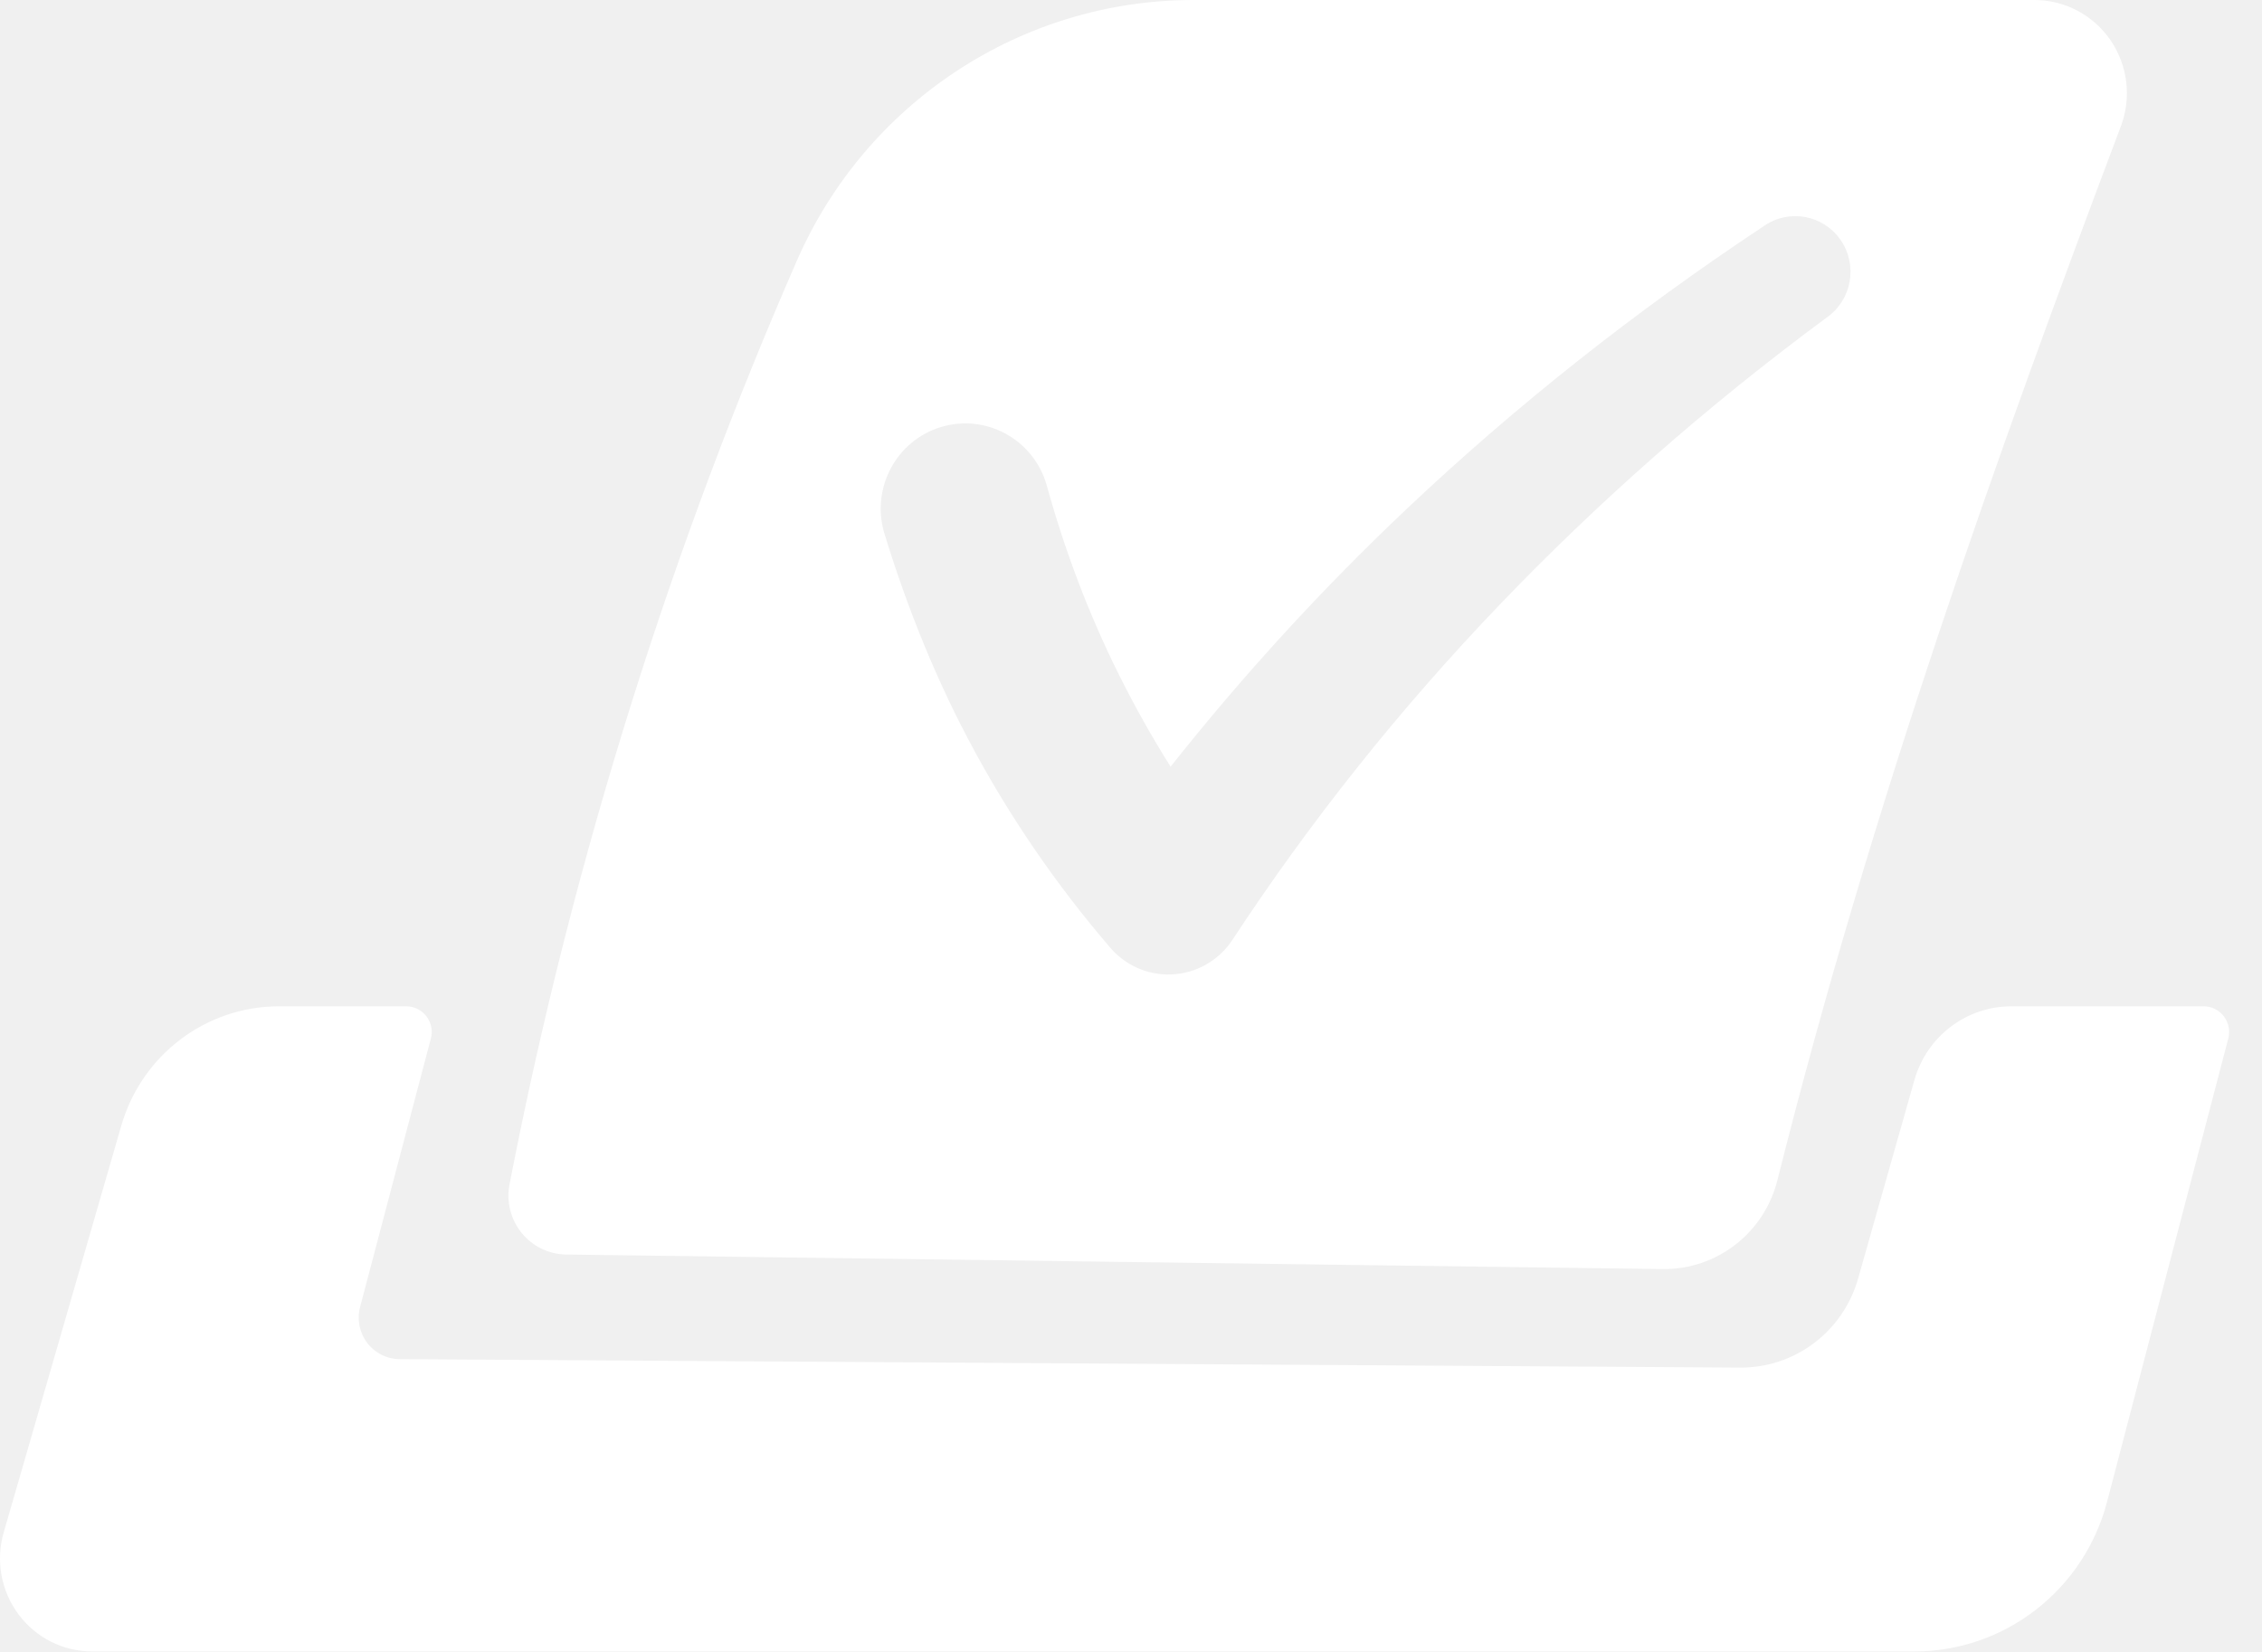
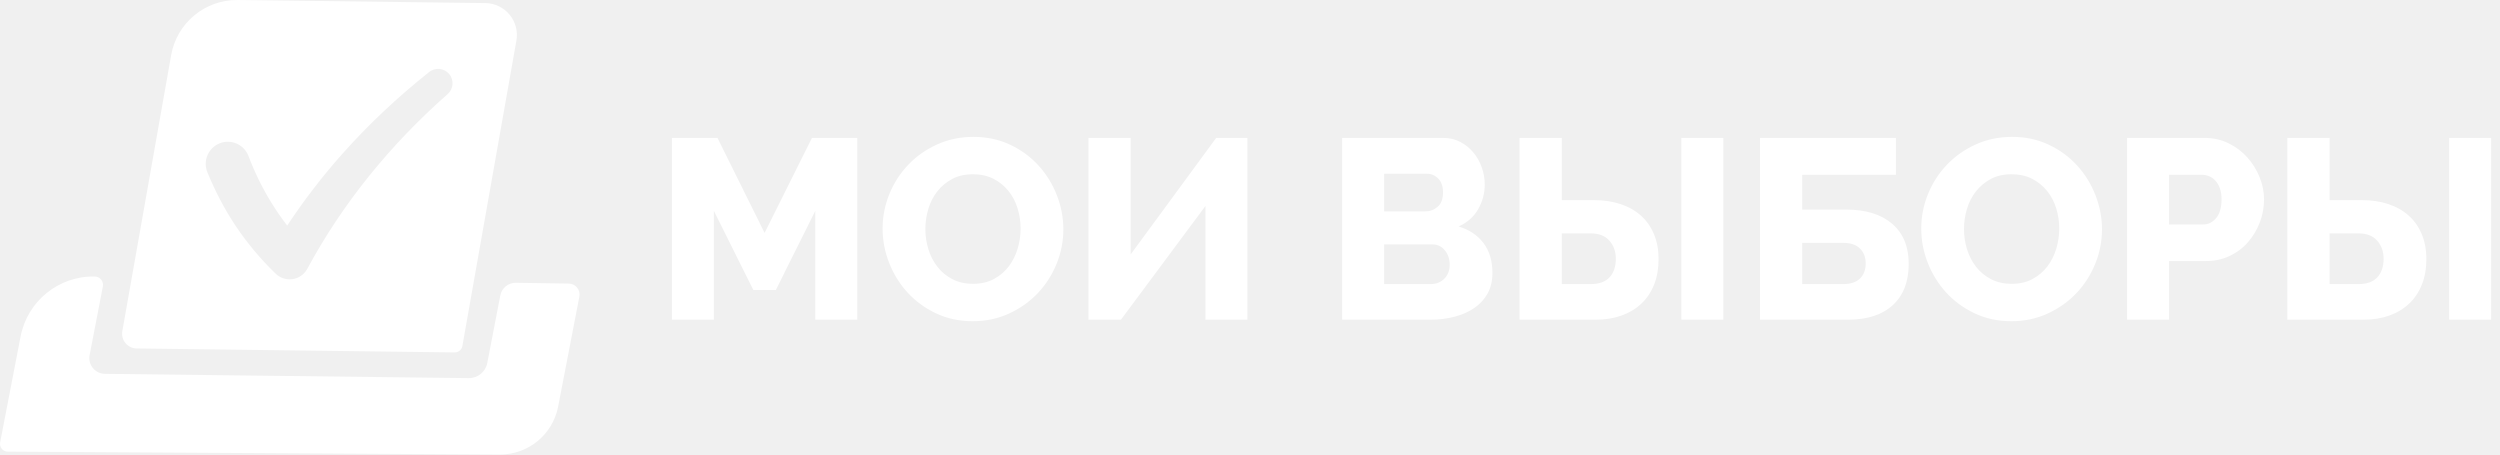
- <svg xmlns="http://www.w3.org/2000/svg" width="63px" height="46px" viewbox="0 0 63 46" version="1.1">
-   <path d="M61.376 28.03C61.596 28.03 61.803 28.133 61.937 28.309C62.071 28.484 62.117 28.712 62.061 28.927C61.454 31.247 59.801 37.564 58.686 41.828C58.042 44.287 55.837 46 53.315 46L2.567 46C1.759 46 0.998 45.617 0.514 44.965C0.029 44.314 -0.123 43.47 0.102 42.688C1.035 39.461 2.445 34.582 3.379 31.352C3.948 29.384 5.737 28.03 7.77 28.03C9.067 28.03 10.44 28.03 11.315 28.03C11.535 28.03 11.743 28.133 11.877 28.309C12.011 28.485 12.057 28.714 12 28.928C11.551 30.632 10.571 34.349 10.029 36.406C9.938 36.752 10.011 37.12 10.226 37.404C10.441 37.688 10.774 37.855 11.129 37.858C17.251 37.896 40.636 38.044 48.469 38.093C49.991 38.102 51.333 37.089 51.751 35.613C52.234 33.911 52.866 31.683 53.319 30.084C53.664 28.868 54.766 28.03 56.02 28.03C57.745 28.03 60.097 28.03 61.376 28.03ZM46.306 35.349C47.816 35.369 49.14 34.34 49.506 32.864C52.121 22.445 55.617 12.666 59.069 3.518C59.37 2.721 59.263 1.825 58.782 1.122C58.301 0.42 57.509 0 56.663 0C51.085 0 40.472 0 33.24 0C28.452 0 24.116 2.853 22.189 7.272C18.791 15.047 15.979 23.769 14.19 32.994C14.099 33.471 14.222 33.964 14.527 34.34C14.831 34.716 15.285 34.937 15.767 34.944C21.689 35.023 39.586 35.26 46.306 35.349ZM32.603 21.355C34.609 18.824 36.802 16.421 39.197 14.158C42.198 11.323 45.501 8.7 49.126 6.297C49.823 5.809 50.781 5.983 51.265 6.686C51.749 7.388 51.576 8.354 50.88 8.842C47.54 11.309 44.522 13.973 41.793 16.817C38.975 19.754 36.483 22.889 34.299 26.218C33.916 26.773 33.299 27.114 32.63 27.142C31.96 27.17 31.317 26.881 30.89 26.36C29.406 24.625 28.172 22.814 27.151 20.936C26.084 18.973 25.266 16.931 24.625 14.839C24.259 13.581 24.974 12.259 26.223 11.89C27.471 11.521 28.782 12.242 29.148 13.501C29.649 15.316 30.313 17.086 31.171 18.807C31.601 19.668 32.075 20.518 32.603 21.355Z" id="Fill-1" fill="#FFFFFF" fill-rule="evenodd" stroke="none" />
+ <svg xmlns="http://www.w3.org/2000/svg" width="165" height="30" viewBox="0 0 165 30" fill="none">
+   <path fill-rule="evenodd" clip-rule="evenodd" d="M38.089 18.982C37.954 18.817 37.753 18.719 37.54 18.716L34.047 18.664C33.548 18.657 33.115 19.009 33.02 19.499L32.16 23.959C32.047 24.543 31.532 24.963 30.937 24.956L6.923 24.674C6.615 24.67 6.325 24.53 6.13 24.291C5.935 24.053 5.856 23.74 5.915 23.437L6.789 18.907C6.82 18.747 6.778 18.581 6.676 18.454C6.573 18.327 6.419 18.252 6.256 18.249L6.256 18.249C3.877 18.201 1.808 19.874 1.358 22.211L0.009 29.199C-0.02 29.349 0.02 29.503 0.116 29.621C0.213 29.739 0.357 29.808 0.51 29.809L32.98 30C34.86 30.011 36.481 28.681 36.837 26.835L38.238 19.575C38.278 19.365 38.224 19.148 38.089 18.982ZM33.631 0.967C34.025 1.443 34.191 2.068 34.083 2.676L30.517 22.836C30.473 23.084 30.257 23.263 30.005 23.26L9.019 22.998C8.733 22.994 8.464 22.866 8.282 22.646C8.1 22.426 8.024 22.137 8.073 21.857L11.295 3.643C11.671 1.516 13.534 -0.027 15.695 0L32.036 0.204C32.654 0.212 33.237 0.491 33.631 0.967ZM22.622 10.124C21.27 11.64 20.051 13.23 18.955 14.889C18.583 14.407 18.244 13.914 17.932 13.411C17.308 12.407 16.802 11.361 16.393 10.28C16.098 9.531 15.25 9.163 14.501 9.458C13.752 9.753 13.384 10.601 13.679 11.349C14.19 12.592 14.806 13.795 15.572 14.936C16.304 16.027 17.165 17.065 18.175 18.044C18.466 18.338 18.879 18.479 19.29 18.425C19.701 18.371 20.062 18.127 20.267 17.767C21.43 15.611 22.793 13.556 24.368 11.605C25.893 9.715 27.606 7.919 29.528 6.225C29.93 5.889 29.984 5.288 29.647 4.886C29.31 4.484 28.71 4.43 28.308 4.767C26.206 6.437 24.315 8.224 22.622 10.124ZM66.599 20.693C65.867 21.031 65.067 21.2 64.2 21.2C63.31 21.2 62.499 21.025 61.767 20.676C61.035 20.327 60.41 19.868 59.891 19.299C59.373 18.73 58.971 18.08 58.683 17.348C58.396 16.615 58.252 15.861 58.252 15.083C58.252 14.295 58.402 13.534 58.7 12.802C58.999 12.07 59.416 11.425 59.95 10.868C60.486 10.31 61.119 9.865 61.851 9.533C62.584 9.2 63.383 9.034 64.251 9.034C65.141 9.034 65.952 9.209 66.684 9.558C67.416 9.907 68.041 10.369 68.559 10.944C69.078 11.518 69.478 12.171 69.759 12.904C70.041 13.636 70.181 14.379 70.181 15.134C70.181 15.923 70.032 16.683 69.734 17.415C69.435 18.147 69.021 18.792 68.492 19.35C67.962 19.907 67.332 20.355 66.599 20.693ZM47.117 13.918V21.099H44.346V9.102H47.354L50.463 15.371L53.589 9.102H56.58V21.099H53.809V13.918L51.206 19.139H49.719L47.117 13.918ZM64.217 18.733C63.71 18.733 63.26 18.632 62.865 18.429C62.471 18.226 62.142 17.956 61.877 17.618C61.612 17.28 61.412 16.894 61.277 16.46C61.142 16.027 61.074 15.579 61.074 15.117C61.074 14.667 61.139 14.225 61.269 13.791C61.398 13.357 61.595 12.971 61.86 12.633C62.125 12.295 62.451 12.022 62.84 11.814C63.228 11.605 63.688 11.501 64.217 11.501C64.724 11.501 65.172 11.6 65.56 11.797C65.949 11.994 66.278 12.259 66.549 12.591C66.819 12.923 67.022 13.306 67.157 13.74C67.292 14.174 67.36 14.621 67.36 15.083C67.36 15.534 67.295 15.976 67.165 16.41C67.036 16.843 66.842 17.232 66.582 17.576C66.323 17.919 65.997 18.198 65.603 18.412C65.208 18.626 64.746 18.733 64.217 18.733ZM82.33 21.099H79.559V13.597L73.983 21.099H71.837V9.102H74.625V16.79L80.269 9.102H82.33V21.099ZM94.428 21.099C94.98 21.099 95.504 21.034 96 20.904C96.495 20.775 96.929 20.583 97.301 20.33C97.672 20.076 97.965 19.758 98.179 19.375C98.393 18.992 98.5 18.542 98.5 18.023C98.5 17.212 98.3 16.548 97.901 16.03C97.501 15.511 96.957 15.151 96.27 14.948C96.844 14.689 97.275 14.306 97.563 13.799C97.85 13.292 97.993 12.752 97.993 12.177C97.993 11.794 97.929 11.42 97.799 11.053C97.67 10.687 97.487 10.361 97.25 10.073C97.013 9.786 96.726 9.553 96.388 9.372C96.05 9.192 95.673 9.102 95.256 9.102H88.582V21.099H94.428ZM91.353 13.951H94.073C94.378 13.951 94.648 13.85 94.885 13.647C95.121 13.444 95.239 13.129 95.239 12.701C95.239 12.307 95.135 12.002 94.927 11.789C94.718 11.575 94.468 11.467 94.175 11.467H91.353V13.951ZM94.428 18.75H91.353V16.131H94.547C94.873 16.131 95.144 16.261 95.358 16.52C95.572 16.779 95.679 17.094 95.679 17.466C95.679 17.849 95.56 18.159 95.324 18.395C95.087 18.632 94.789 18.75 94.428 18.75ZM107.016 20.828C106.509 21.009 105.946 21.099 105.327 21.099H100.291V9.102H103.079V13.208H105.208C105.85 13.208 106.433 13.295 106.957 13.47C107.481 13.644 107.929 13.898 108.301 14.23C108.672 14.562 108.96 14.971 109.162 15.455C109.365 15.94 109.466 16.486 109.466 17.094C109.466 17.725 109.368 18.288 109.171 18.784C108.974 19.279 108.692 19.699 108.326 20.043C107.96 20.386 107.523 20.648 107.016 20.828ZM113.741 21.099V9.102H110.97V21.099H113.741ZM103.079 18.75H104.989C105.541 18.75 105.955 18.601 106.231 18.302C106.507 18.004 106.645 17.595 106.645 17.077C106.645 16.604 106.504 16.207 106.222 15.886C105.941 15.565 105.529 15.404 104.989 15.404H103.079V18.75ZM121.97 21.099C123.243 21.099 124.229 20.778 124.927 20.136C125.625 19.493 125.975 18.587 125.975 17.415C125.975 16.277 125.611 15.396 124.885 14.771C124.158 14.146 123.147 13.833 121.852 13.833H118.945V11.535H125.13V9.102H116.158V21.099H121.97ZM118.945 18.75H121.649C122.133 18.75 122.502 18.629 122.756 18.387C123.009 18.145 123.136 17.809 123.136 17.381C123.136 16.987 123.012 16.663 122.764 16.41C122.516 16.156 122.145 16.03 121.649 16.03H118.945V18.75ZM132.75 21.2C133.617 21.2 134.417 21.031 135.149 20.693C135.882 20.355 136.512 19.907 137.042 19.35C137.571 18.792 137.985 18.147 138.284 17.415C138.582 16.683 138.732 15.923 138.732 15.134C138.732 14.379 138.591 13.636 138.309 12.904C138.028 12.171 137.628 11.518 137.109 10.944C136.591 10.369 135.966 9.907 135.234 9.558C134.502 9.209 133.691 9.034 132.801 9.034C131.933 9.034 131.134 9.2 130.401 9.533C129.669 9.865 129.036 10.31 128.501 10.868C127.965 11.425 127.549 12.07 127.25 12.802C126.952 13.534 126.802 14.295 126.802 15.083C126.802 15.861 126.946 16.615 127.233 17.348C127.521 18.08 127.923 18.73 128.441 19.299C128.96 19.868 129.585 20.327 130.317 20.676C131.049 21.025 131.86 21.2 132.75 21.2ZM131.415 18.429C131.81 18.632 132.26 18.733 132.767 18.733C133.296 18.733 133.758 18.626 134.153 18.412C134.547 18.198 134.873 17.919 135.133 17.576C135.392 17.232 135.586 16.843 135.715 16.41C135.845 15.976 135.91 15.534 135.91 15.083C135.91 14.621 135.842 14.174 135.707 13.74C135.572 13.306 135.369 12.923 135.099 12.591C134.828 12.259 134.499 11.994 134.11 11.797C133.722 11.6 133.274 11.501 132.767 11.501C132.238 11.501 131.779 11.605 131.39 11.814C131.001 12.022 130.675 12.295 130.41 12.633C130.145 12.971 129.948 13.357 129.819 13.791C129.689 14.225 129.624 14.667 129.624 15.117C129.624 15.579 129.692 16.027 129.827 16.46C129.962 16.894 130.162 17.28 130.427 17.618C130.692 17.956 131.021 18.226 131.415 18.429ZM143.158 21.099V17.229H145.592C146.166 17.229 146.69 17.117 147.163 16.891C147.636 16.666 148.039 16.362 148.371 15.979C148.703 15.596 148.963 15.162 149.148 14.678C149.334 14.194 149.427 13.687 149.427 13.157C149.427 12.662 149.329 12.171 149.131 11.687C148.934 11.203 148.664 10.769 148.32 10.386C147.977 10.003 147.566 9.693 147.087 9.457C146.608 9.22 146.082 9.102 145.507 9.102H140.387V21.099H143.158ZM143.158 14.813H145.423C145.749 14.813 146.031 14.672 146.267 14.391C146.504 14.109 146.622 13.698 146.622 13.157C146.622 12.876 146.586 12.633 146.512 12.431C146.439 12.228 146.341 12.059 146.217 11.924C146.093 11.789 145.952 11.69 145.794 11.628C145.637 11.566 145.479 11.535 145.321 11.535H143.158V14.813ZM156 21.099C156.62 21.099 157.183 21.009 157.69 20.828C158.197 20.648 158.633 20.386 158.999 20.043C159.365 19.699 159.647 19.279 159.844 18.784C160.041 18.288 160.14 17.725 160.14 17.094C160.14 16.486 160.038 15.94 159.836 15.455C159.633 14.971 159.346 14.562 158.974 14.23C158.602 13.898 158.154 13.644 157.631 13.47C157.107 13.295 156.524 13.208 155.882 13.208H153.753V9.102H150.965V21.099H156ZM164.415 9.102V21.099H161.644V9.102H164.415ZM155.662 18.75H153.753V15.404H155.662C156.203 15.404 156.614 15.565 156.896 15.886C157.177 16.207 157.318 16.604 157.318 17.077C157.318 17.595 157.18 18.004 156.904 18.302C156.628 18.601 156.214 18.75 155.662 18.75Z" fill="white" />
</svg>
